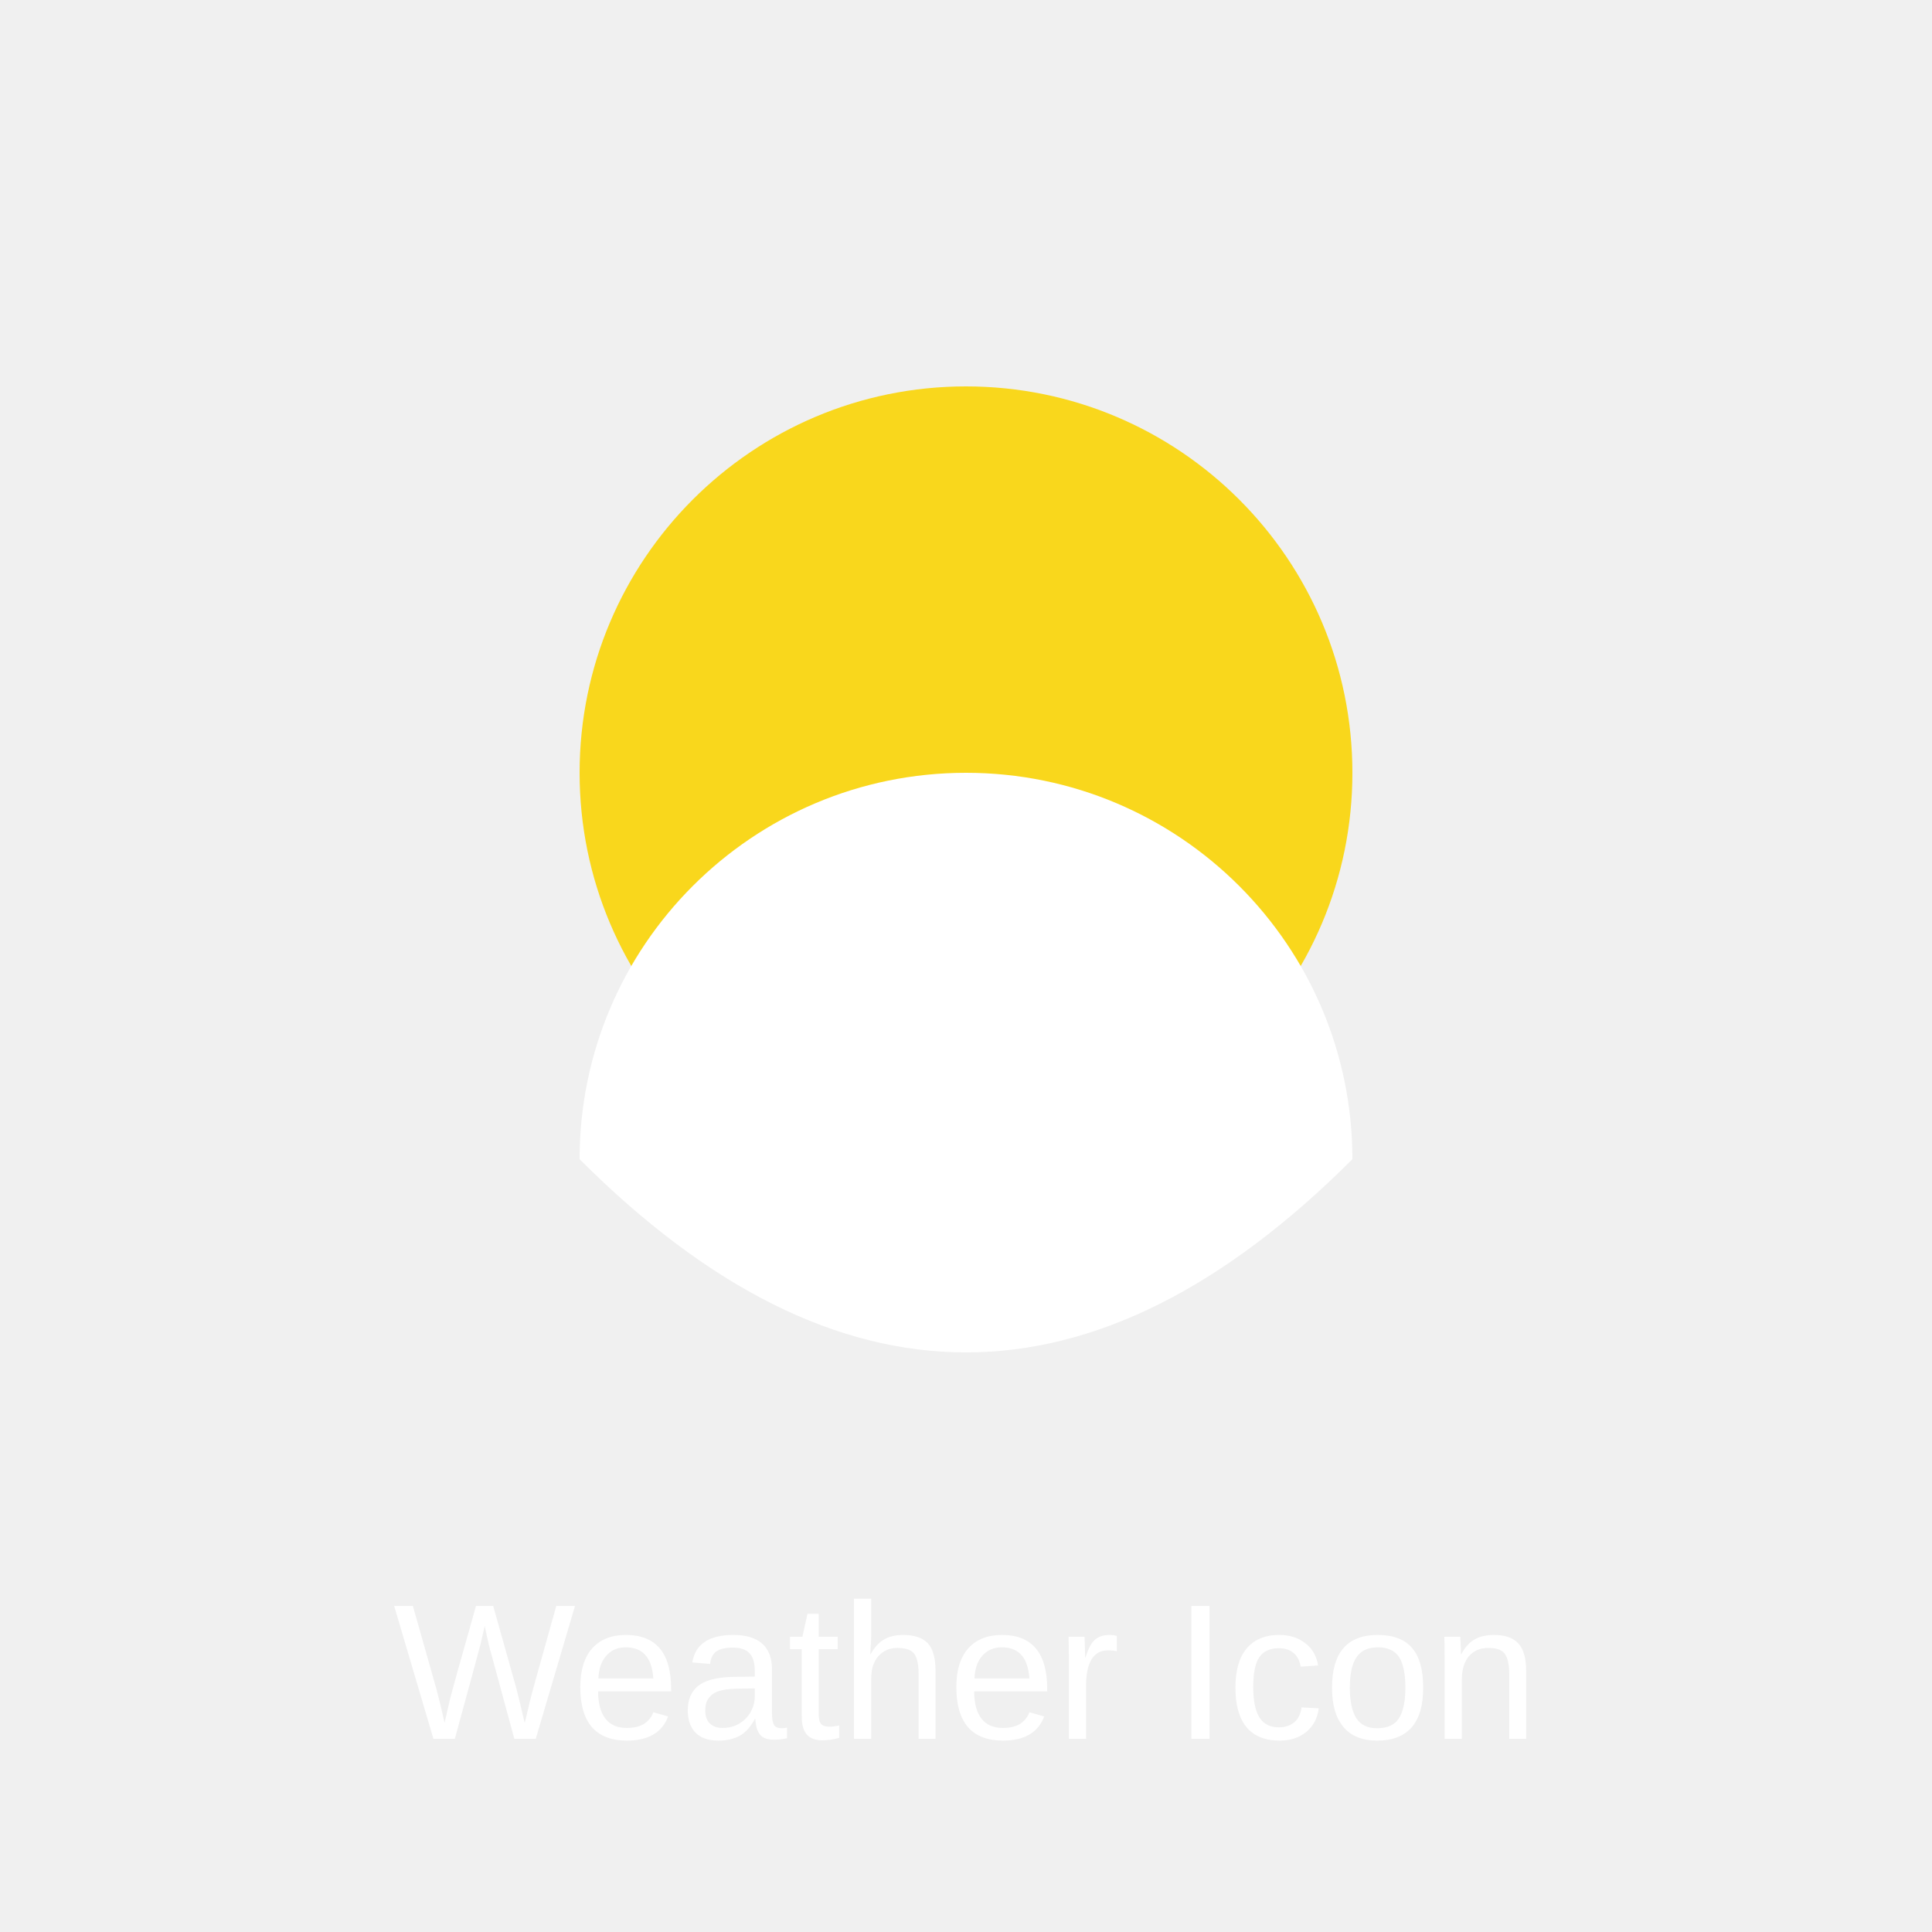
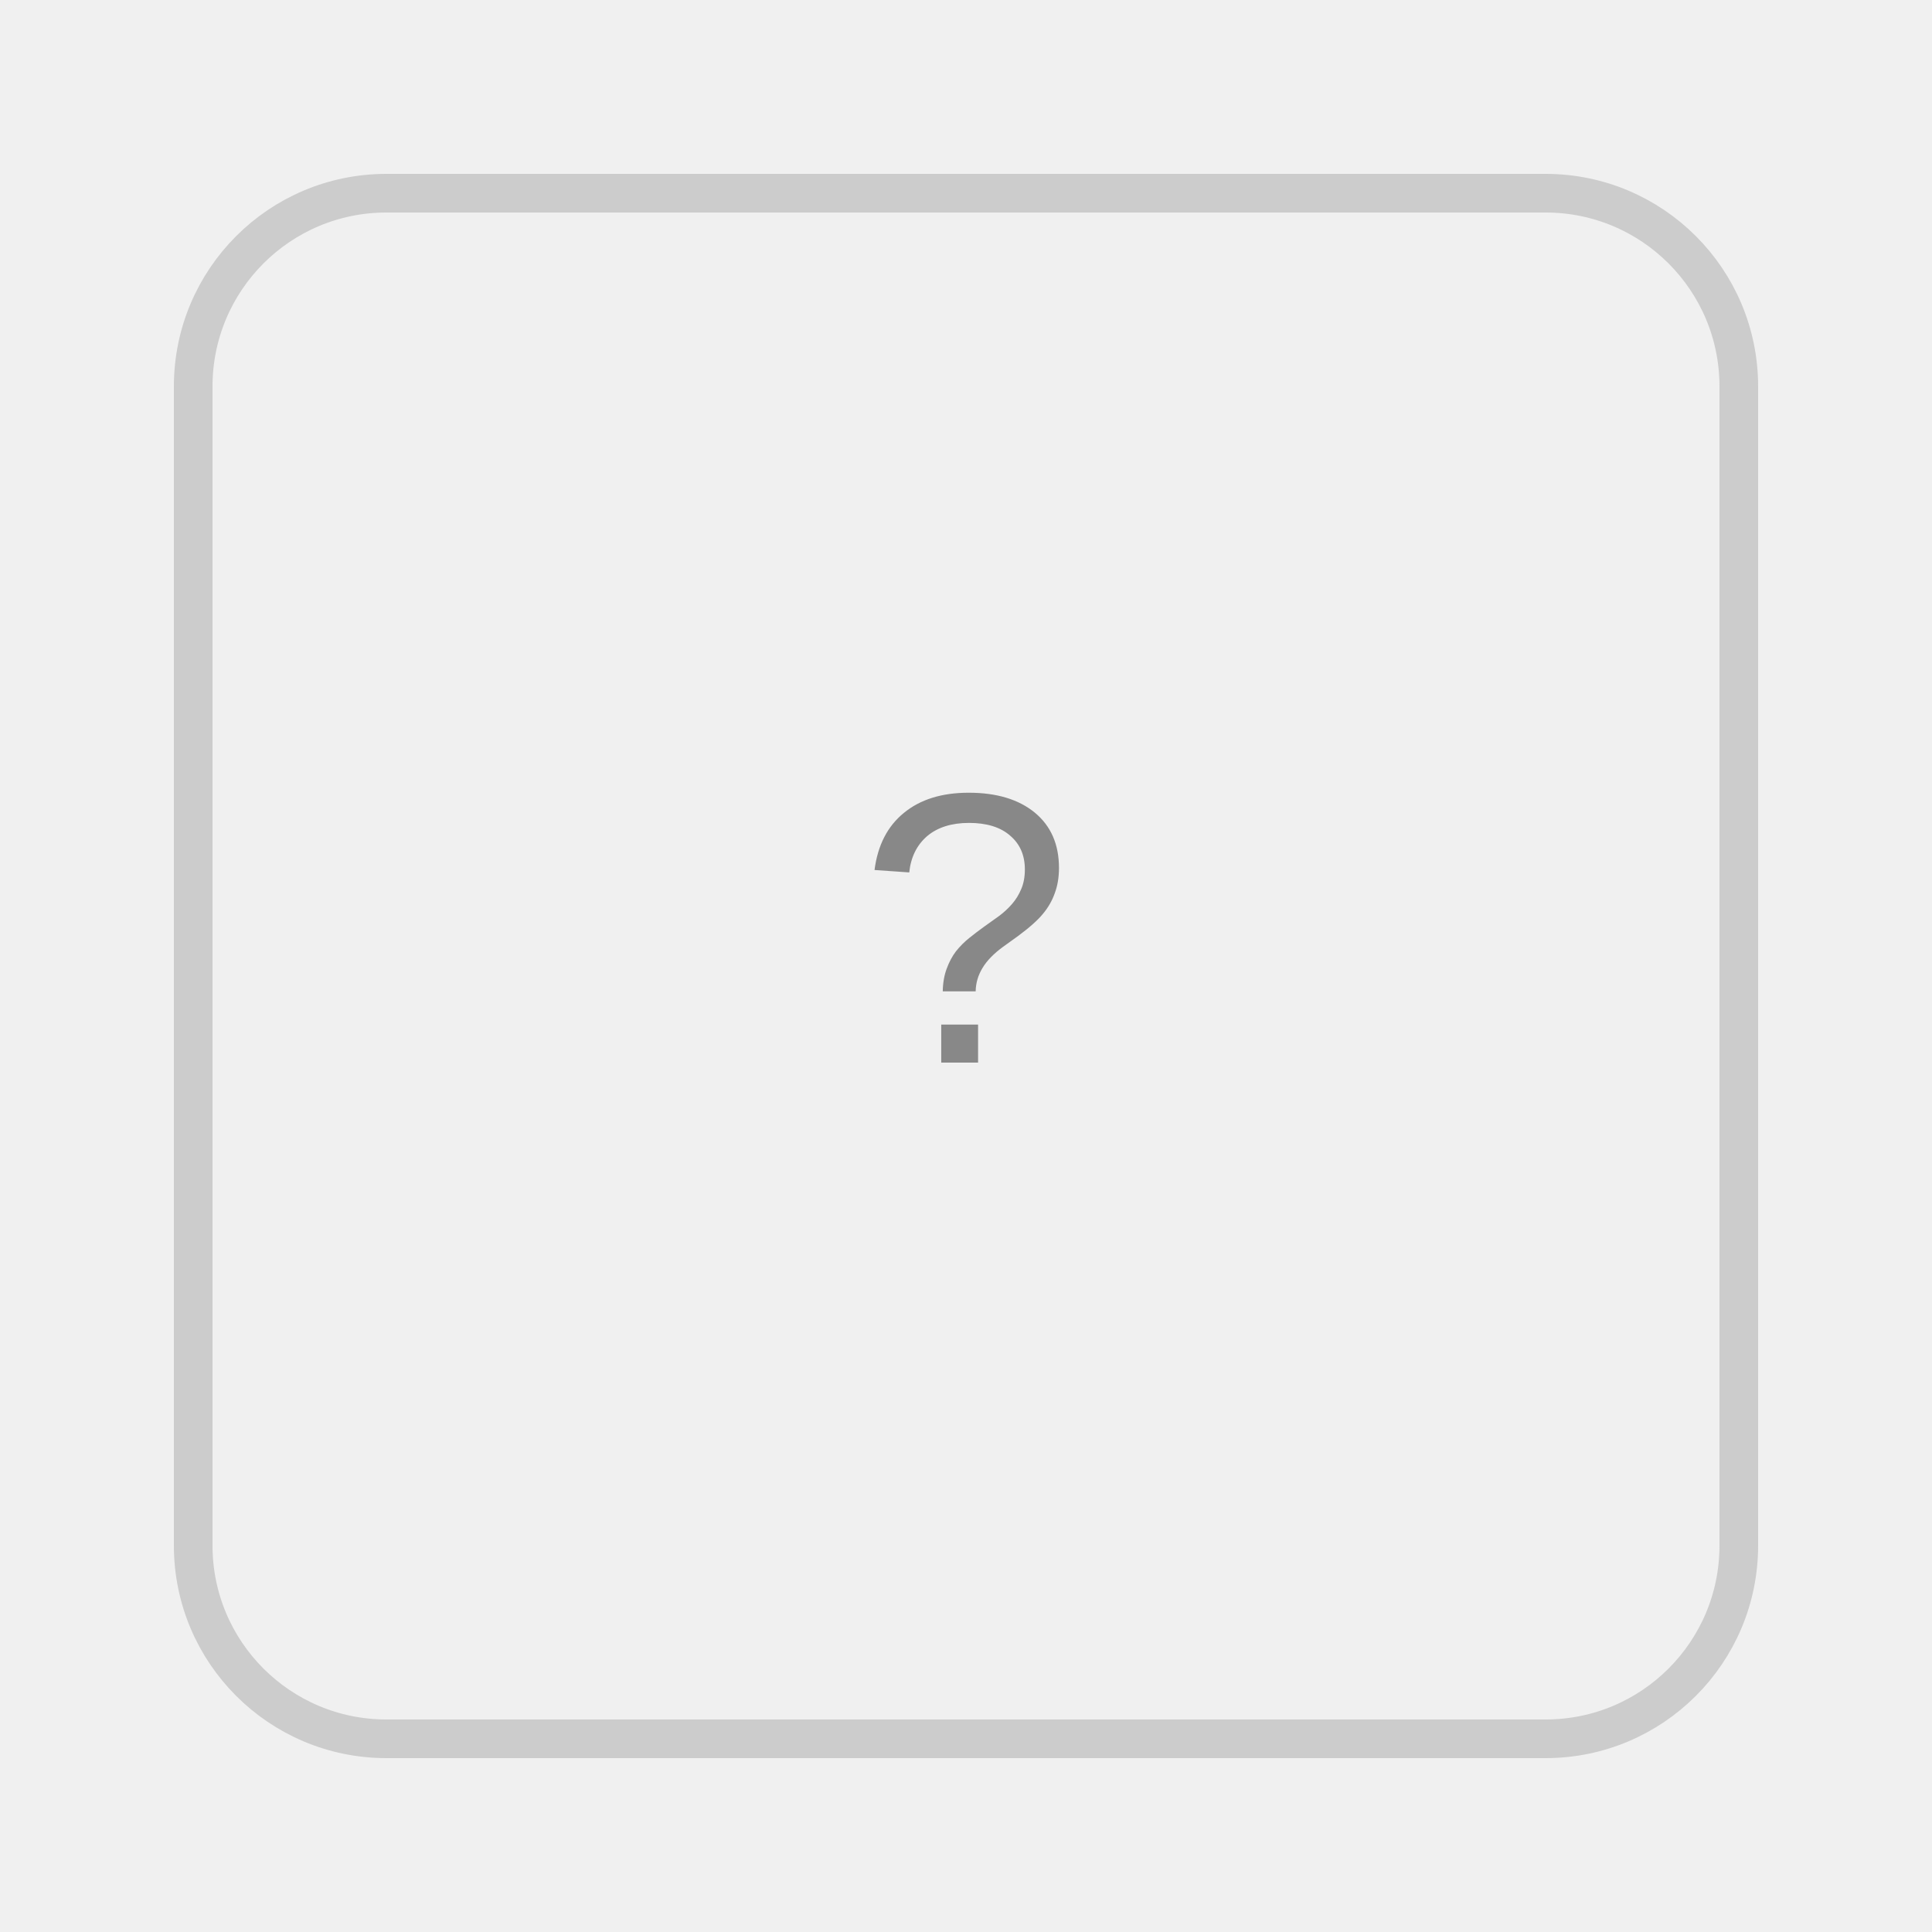
- <svg xmlns="http://www.w3.org/2000/svg" width="100" height="100" viewBox="0 0 100 100">
-   <circle cx="50" cy="40" r="20" fill="#f9d71c" />
-   <path d="M 30 60 A 20 20 0 0 1 70 60 Q 50 80 30 60" fill="#ffffff" />
-   <text x="50" y="90" font-family="Arial" font-size="10" text-anchor="middle" fill="#ffffff">Weather Icon</text>
+ <svg xmlns="http://www.w3.org/2000/svg" viewBox="0 0 100 100">
+   <rect x="10" y="10" width="80" height="80" rx="10" fill="#f0f0f0" stroke="#ccc" stroke-width="2" />
+   <text x="50" y="55" font-family="Arial" font-size="20" fill="#888" text-anchor="middle">?</text>
</svg>
